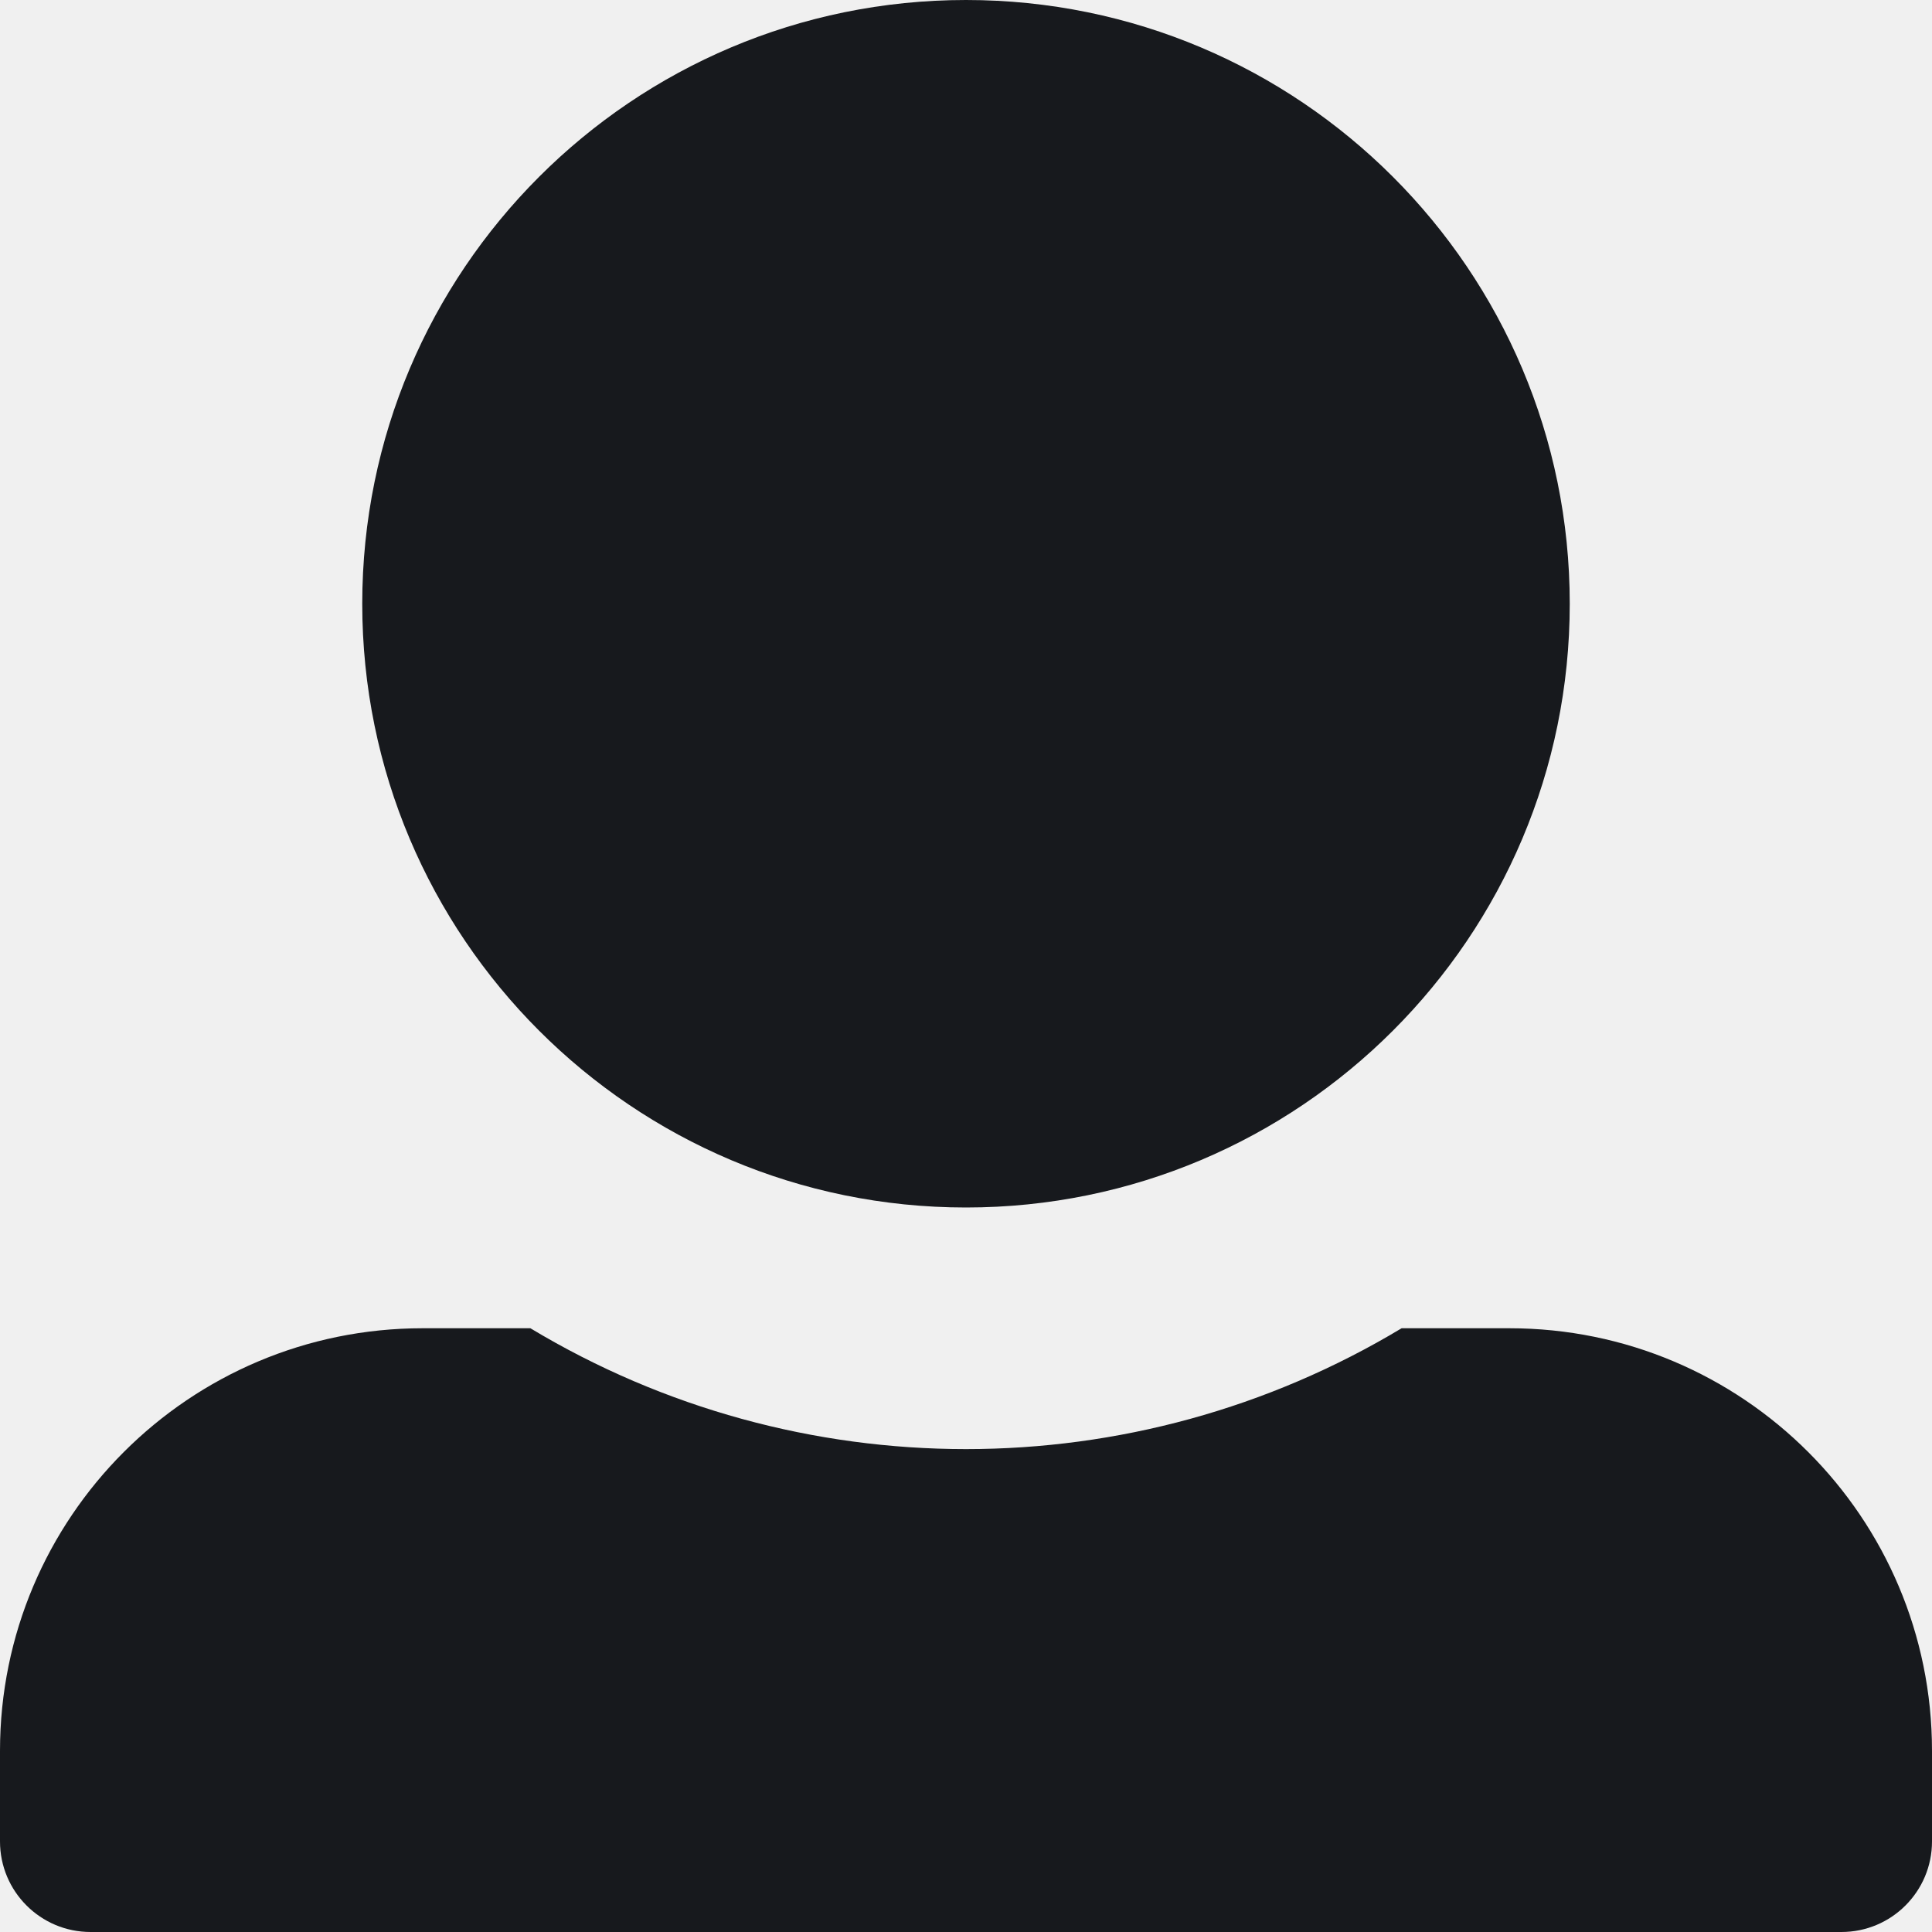
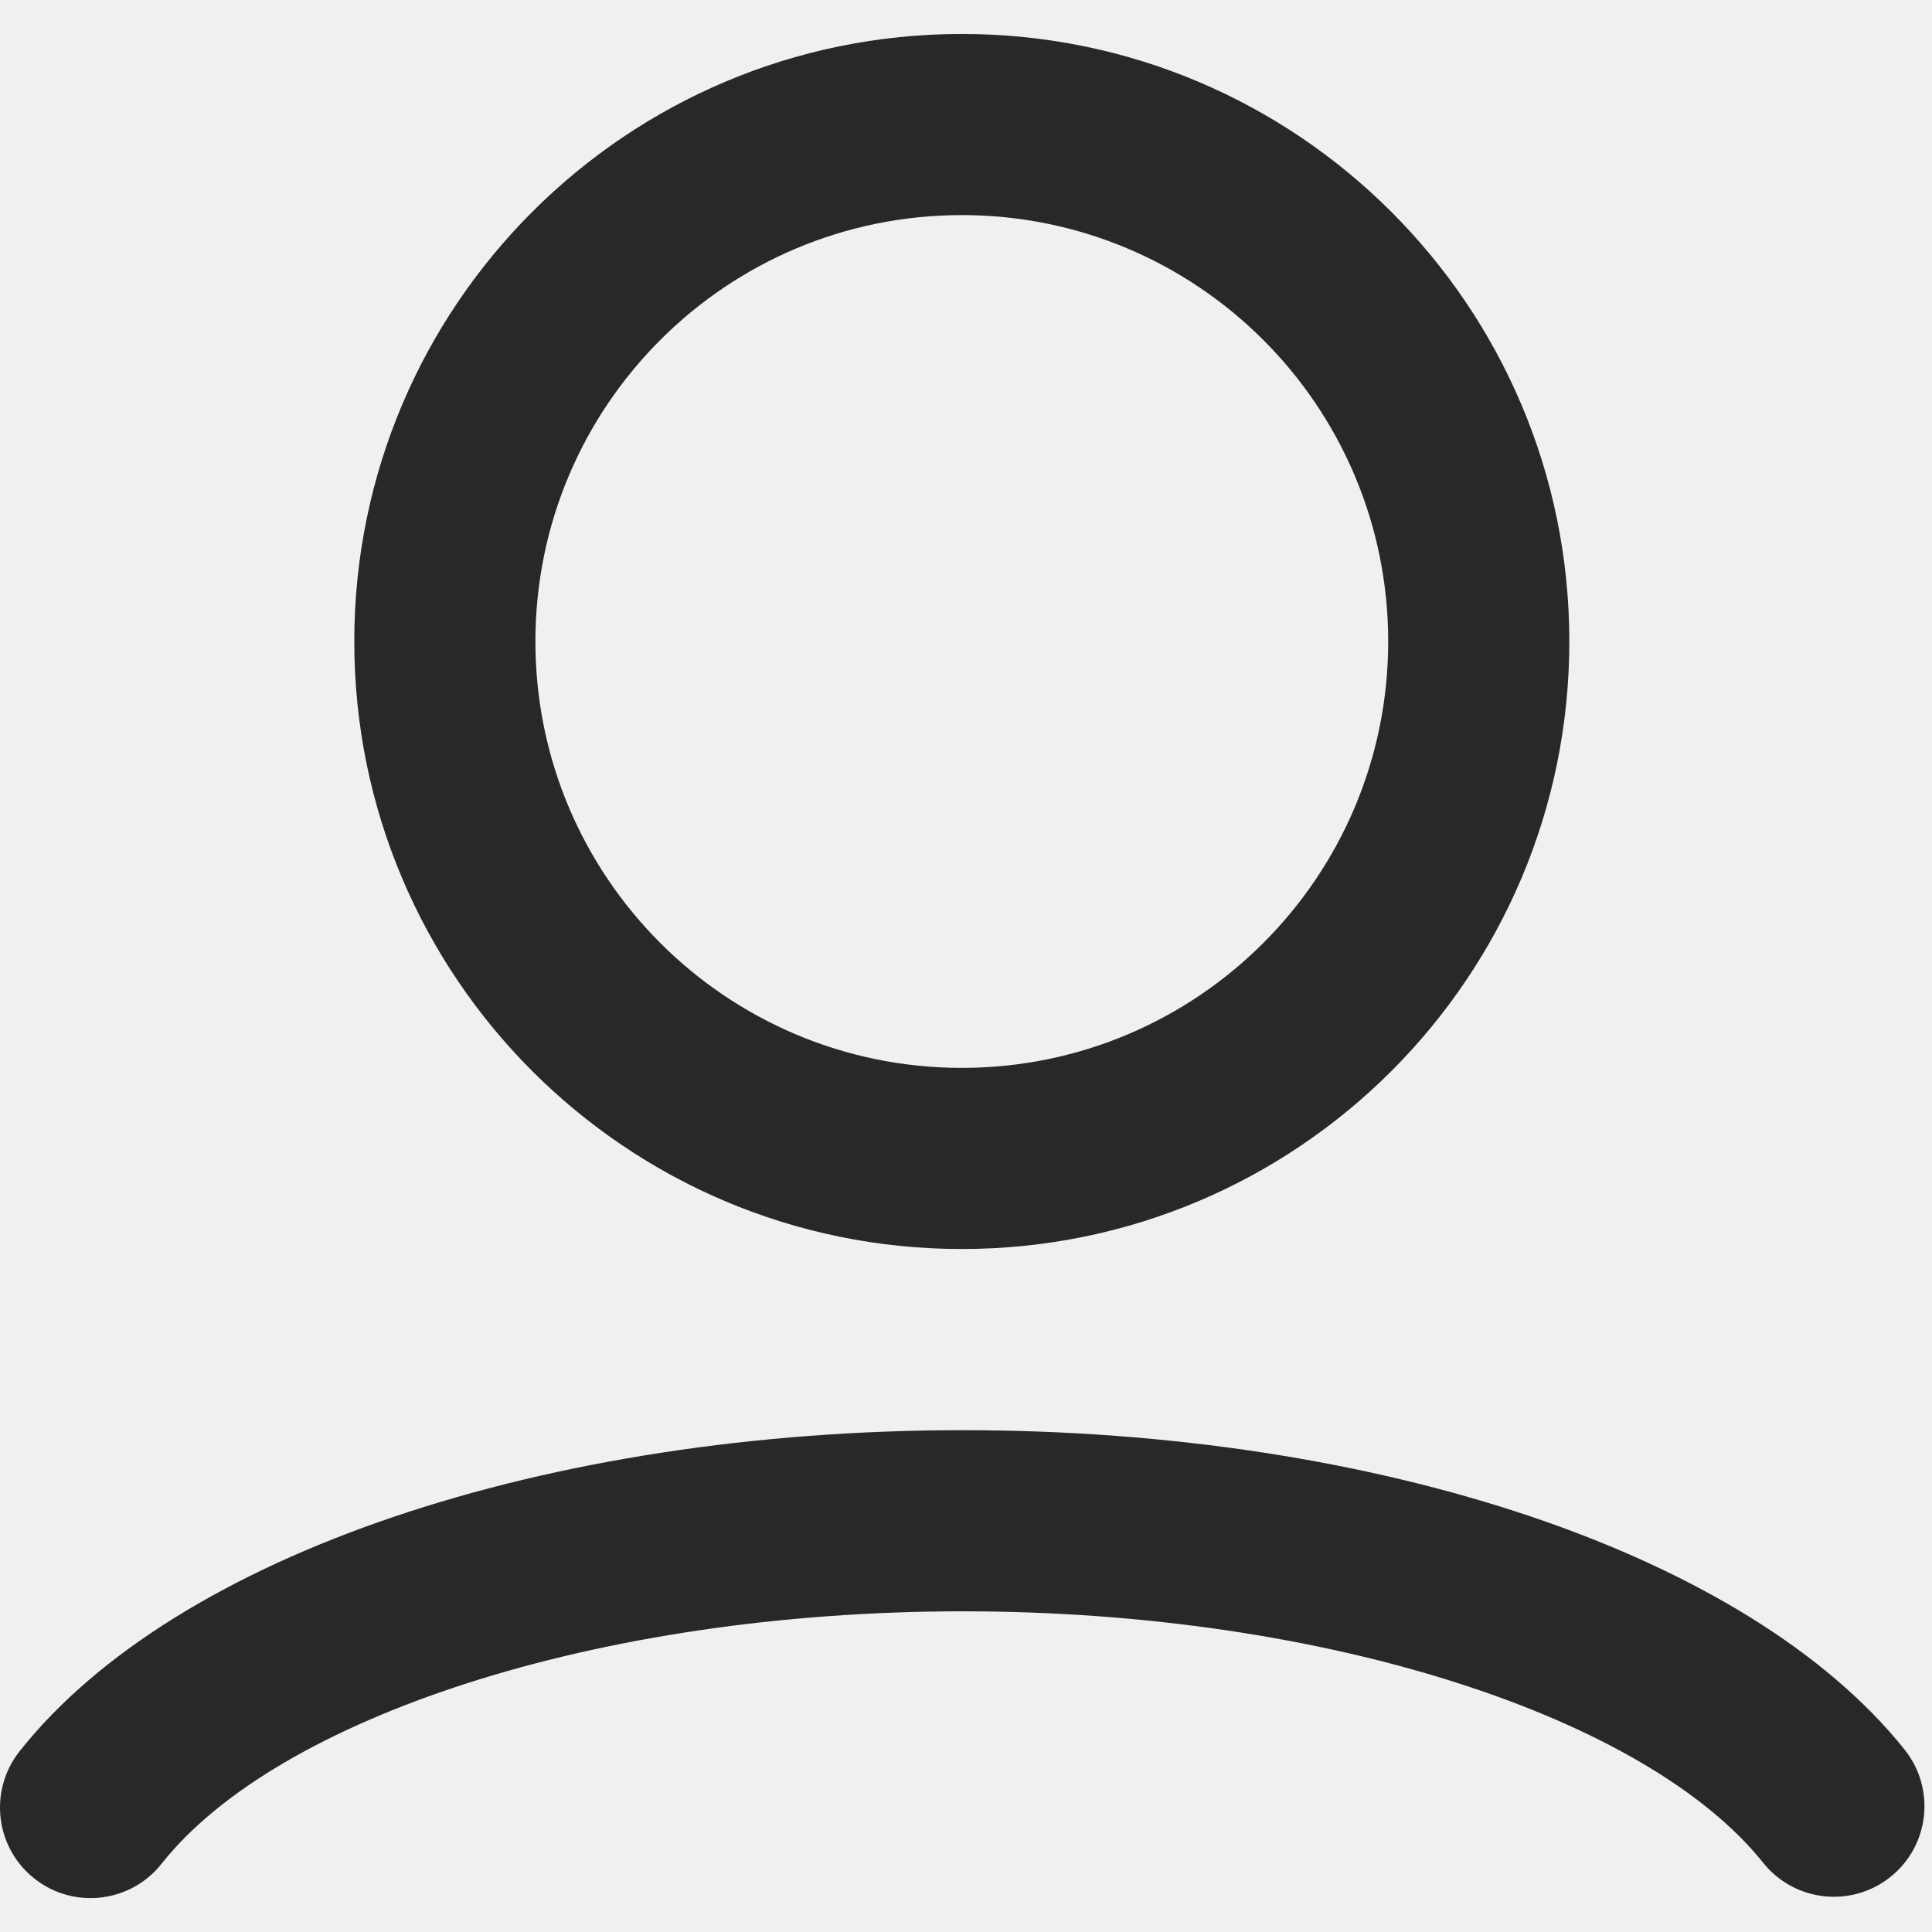
- <svg xmlns="http://www.w3.org/2000/svg" xmlns:xlink="http://www.w3.org/1999/xlink" width="512px" height="512px" viewBox="0 0 512 512" version="1.1">
-   <defs>
-     <path d="M96,160 C96,71.634 167.635,0 256,0 C344.365,0 416,71.634 416,160 C416,248.366 344.365,320 256,320 C167.635,320 96,248.366 96,160 Z M400,352 L371.444,352 C300.438,394.713 211.532,394.695 140.556,352 L112,352 C50.144,352 0,402.144 0,464 L0,488 C0,501.255 10.745,512 24,512 L488,512 C501.255,512 512,501.255 512,488 L512,464 C512,402.144 461.856,352 400,352 Z" id="path-1" />
-   </defs>
+ <svg xmlns="http://www.w3.org/2000/svg" width="512px" height="512px" viewBox="0 0 512 512" version="1.1">
  <g id="user" stroke="none" stroke-width="1" fill="none" fill-rule="evenodd">
-     <mask id="mask-2" fill="white">
-       <use xlink:href="#path-1" />
-     </mask>
-     <use id="Mask" fill="#17191D" xlink:href="#path-1" />
+     <g id="Group" transform="translate(0, 9)" fill="#282828">
+       <path d="M254.888,322 C343.806,322 415.888,249.918 415.888,161 C415.888,72.082 343.806,0 254.888,0 C165.97,0 93.888,72.082 93.888,161 C93.888,249.918 165.97,322 254.888,322 Z M254.888,274 C192.48,274 141.888,223.408 141.888,161 C141.888,98.592 192.48,48 254.888,48 C317.296,48 367.888,98.592 367.888,161 C367.888,223.408 317.296,274 254.888,274 Z" id="Oval" />
+       <path d="M504.756,454.689 C463.297,402.763 365.155,370.015 255.14,370.015 C144.806,370.015 46.431,402.951 5.175,455.13 C-3.046,465.527 -1.282,480.62 9.116,488.841 C19.513,497.062 34.606,495.298 42.827,484.9 C73.274,446.393 158.035,418.015 255.14,418.015 C351.995,418.015 436.589,446.243 467.246,484.639 C475.516,494.997 490.618,496.689 500.976,488.419 C511.334,480.149 513.026,465.047 504.756,454.689 Z" id="Shape" />
+     </g>
  </g>
</svg>
